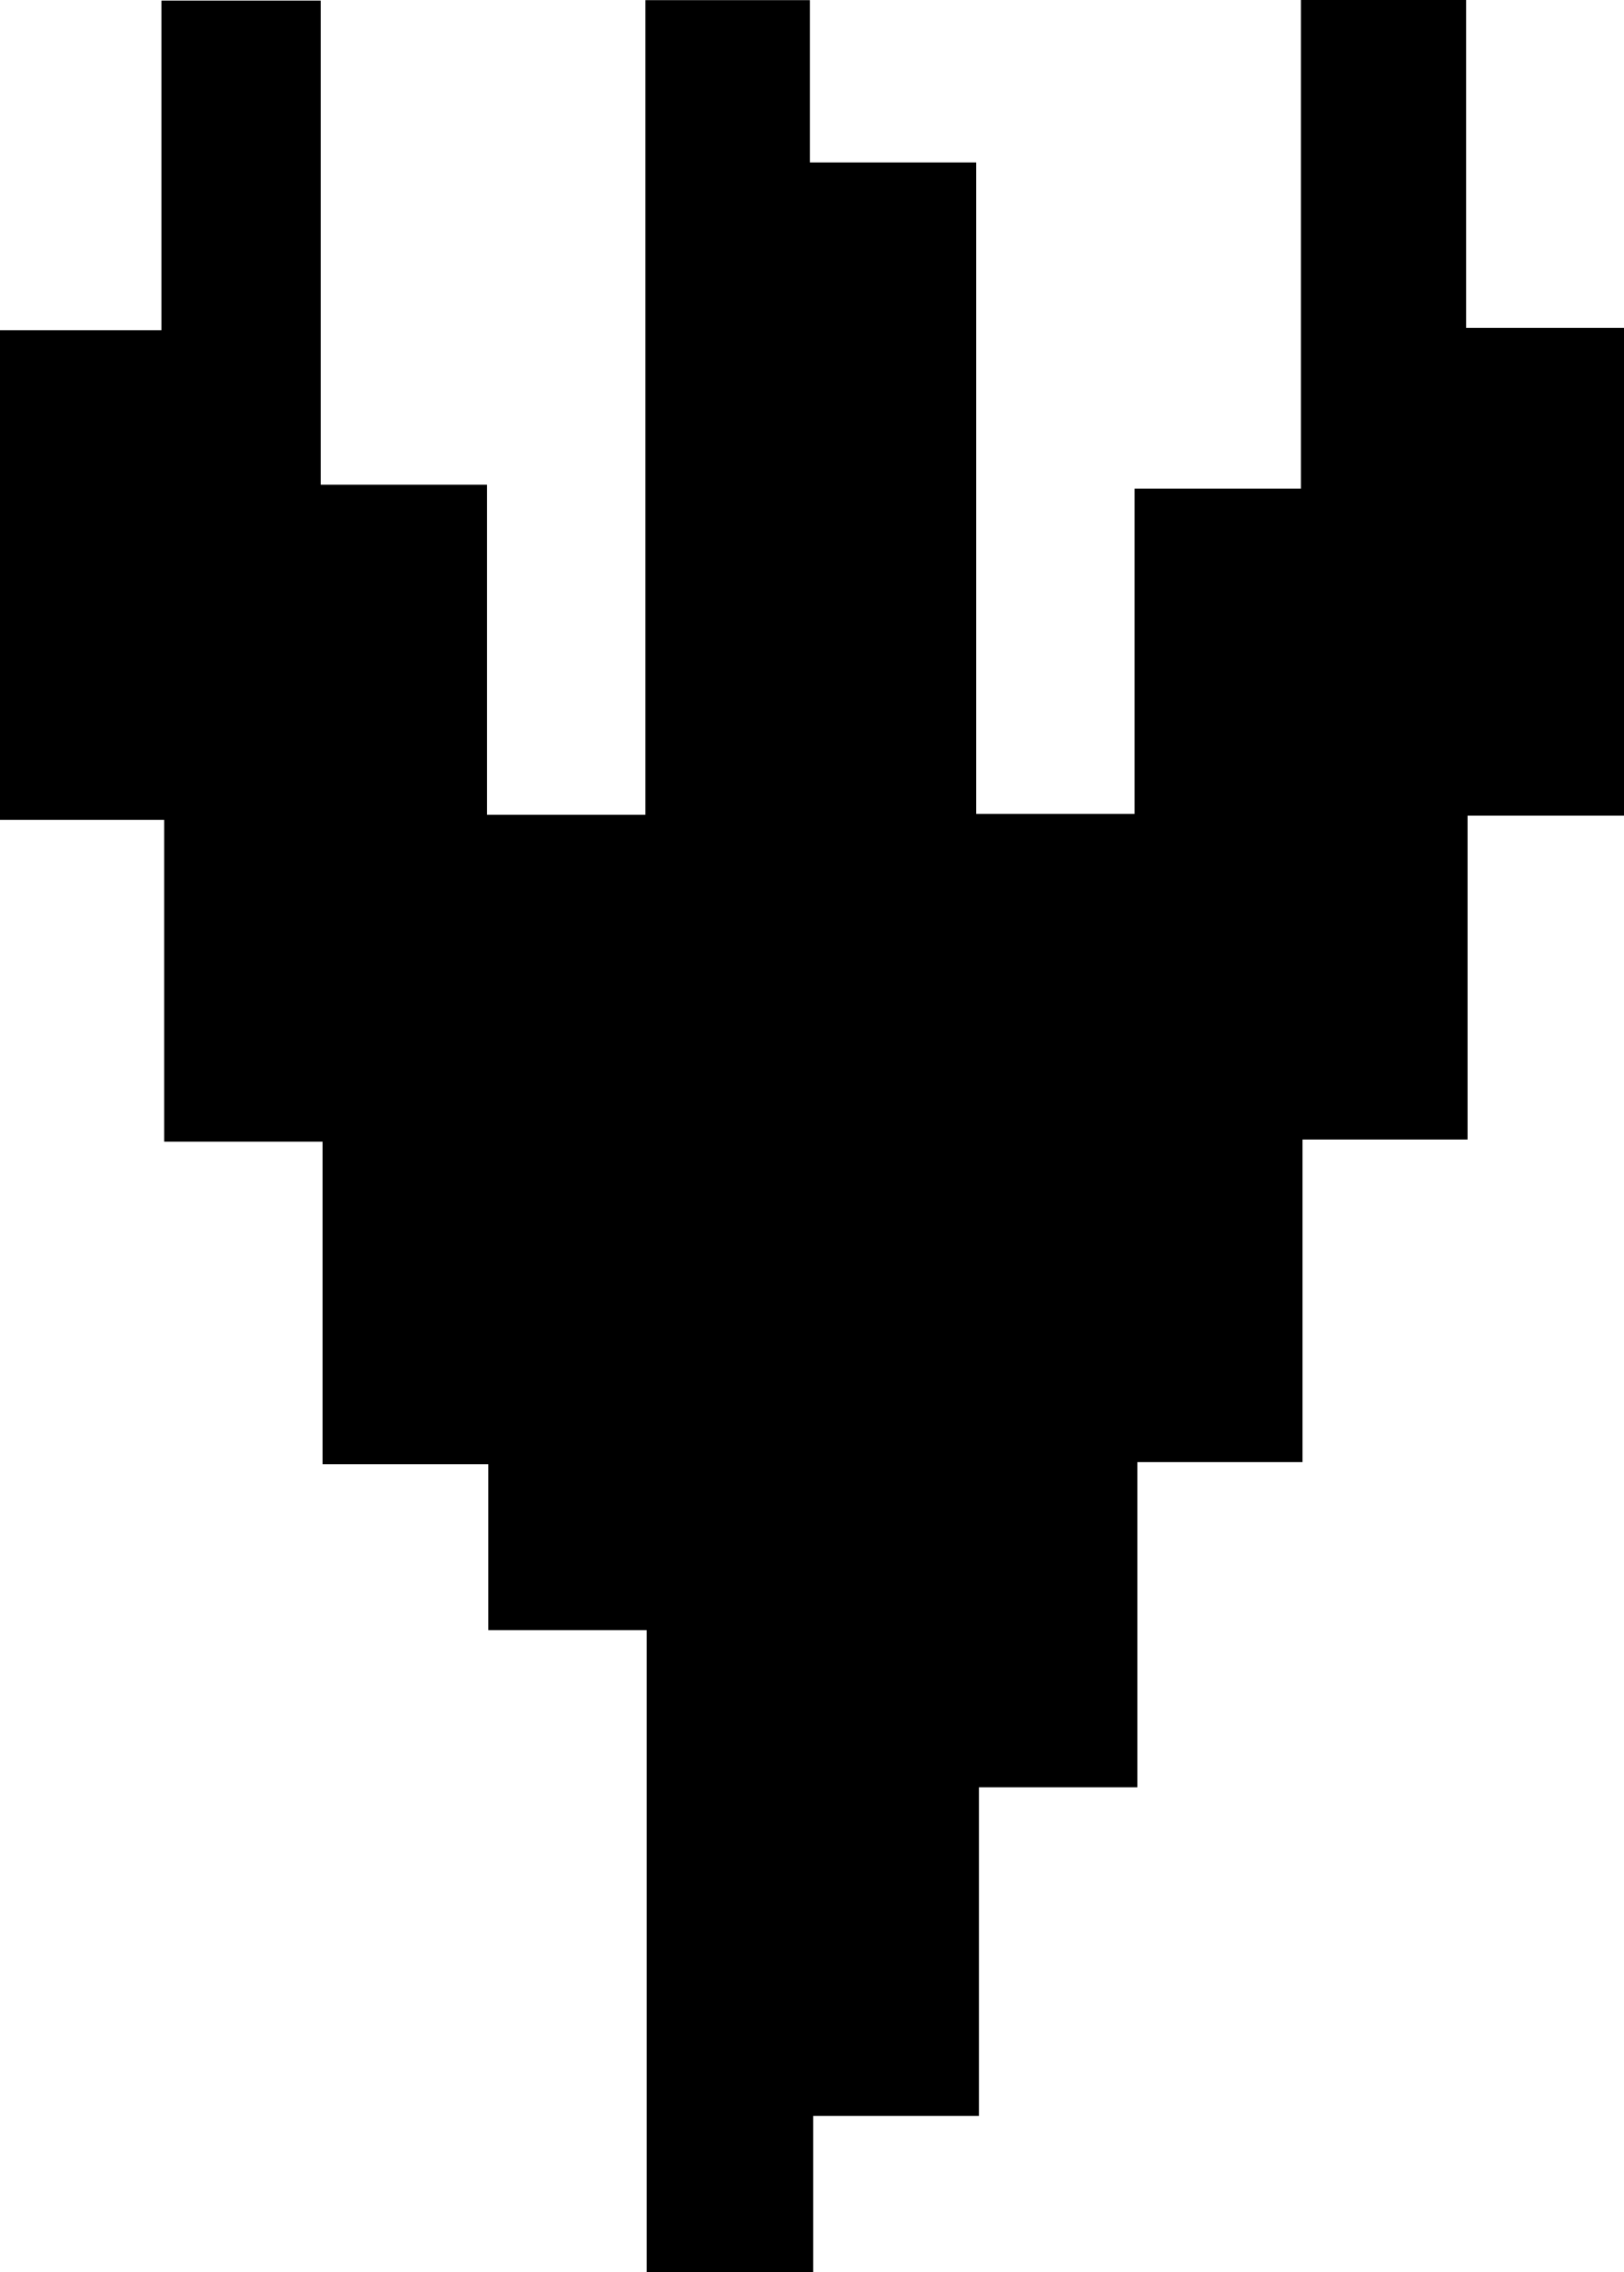
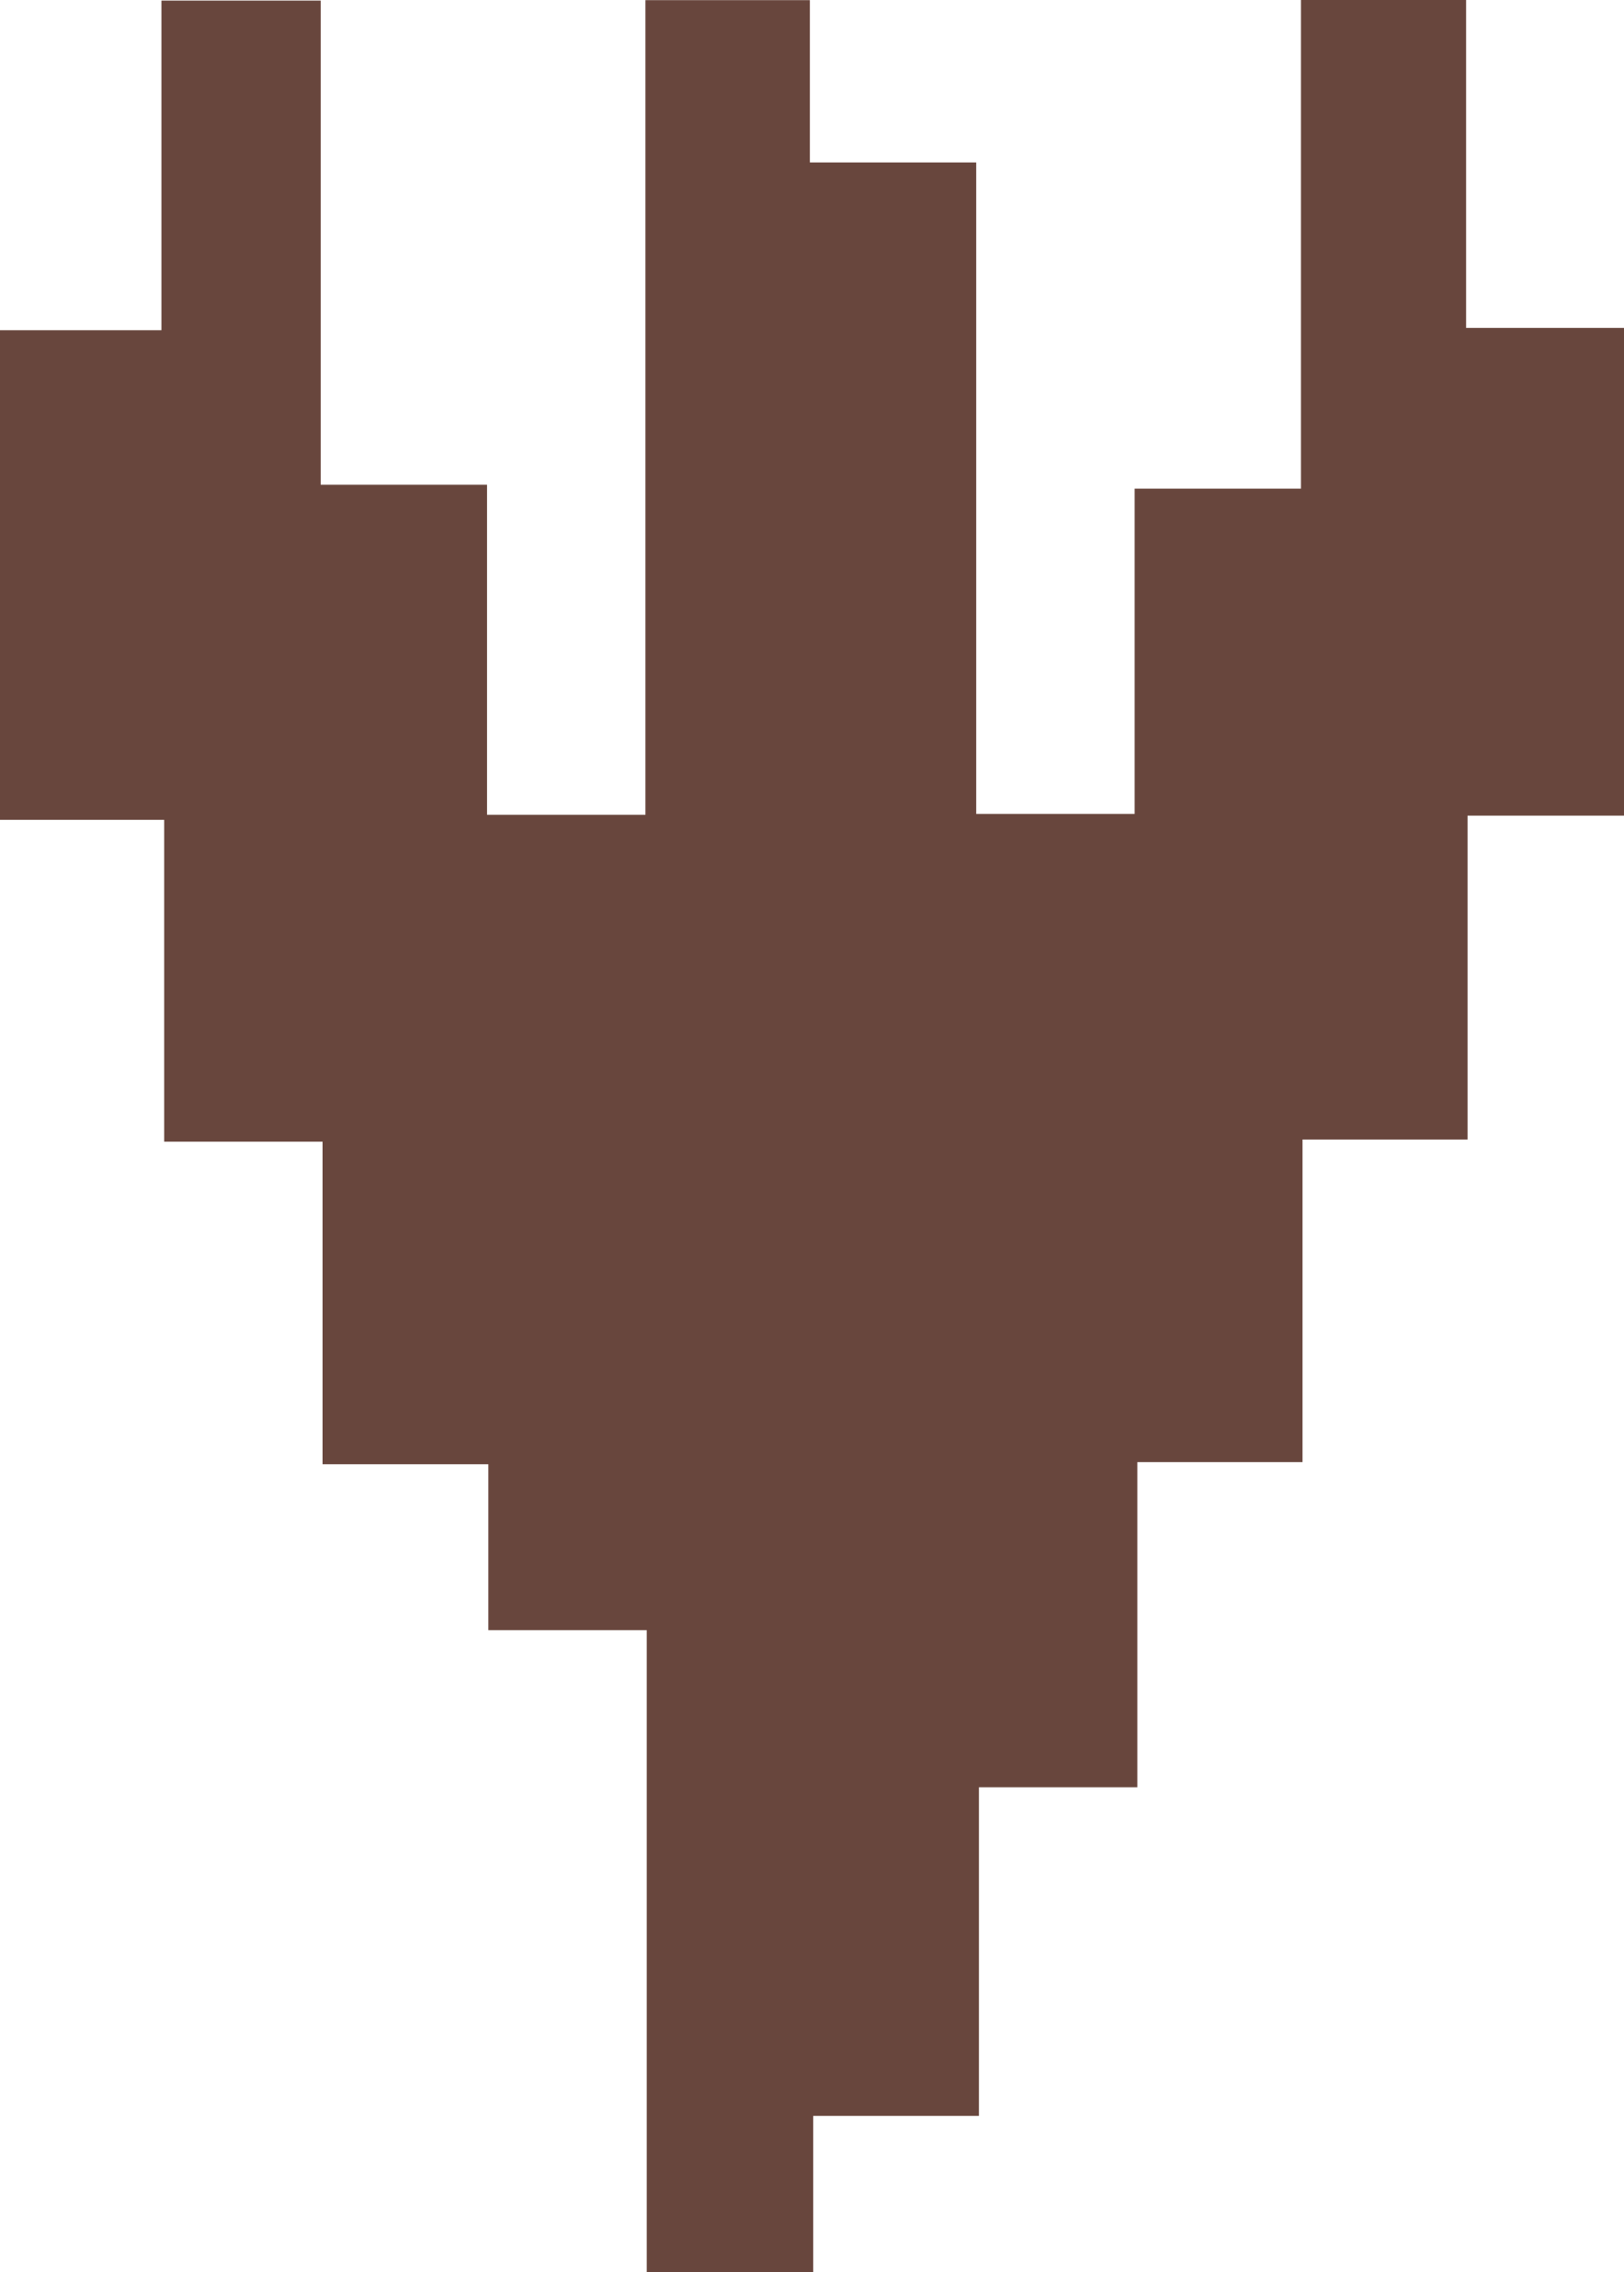
<svg xmlns="http://www.w3.org/2000/svg" id="Layer_1" data-name="Layer 1" viewBox="0 0 112.74 157.77">
-   <path d="M110.63,133.18h-11V156H88.12v10.85H76.56V122.27h-11V110.75H54.05V88.35h-11V66H31.65V32H42.86V9.11H53.92V42.73H65.47V65.65h11V9.08H87.89V20.35H99.44V65.59h11V43h11.55V9.07h11.47V31.84h11V65.71H133.56V88.2H122.1v22.4H110.63Z" transform="translate(-31.65 -9.07)" />
+   <path d="M110.63,133.18h-11V156H88.12v10.85H76.56V122.27h-11V110.75H54.05V88.35h-11V66H31.65V32H42.86V9.11H53.92V42.73H65.47V65.65h11V9.08H87.89V20.35H99.44V65.59h11V43h11.55V9.07h11.47V31.84h11V65.71H133.56V88.2H122.1v22.4H110.63Z" transform="translate(-31.65 -9.07)" fill="#68463d" />
</svg>
